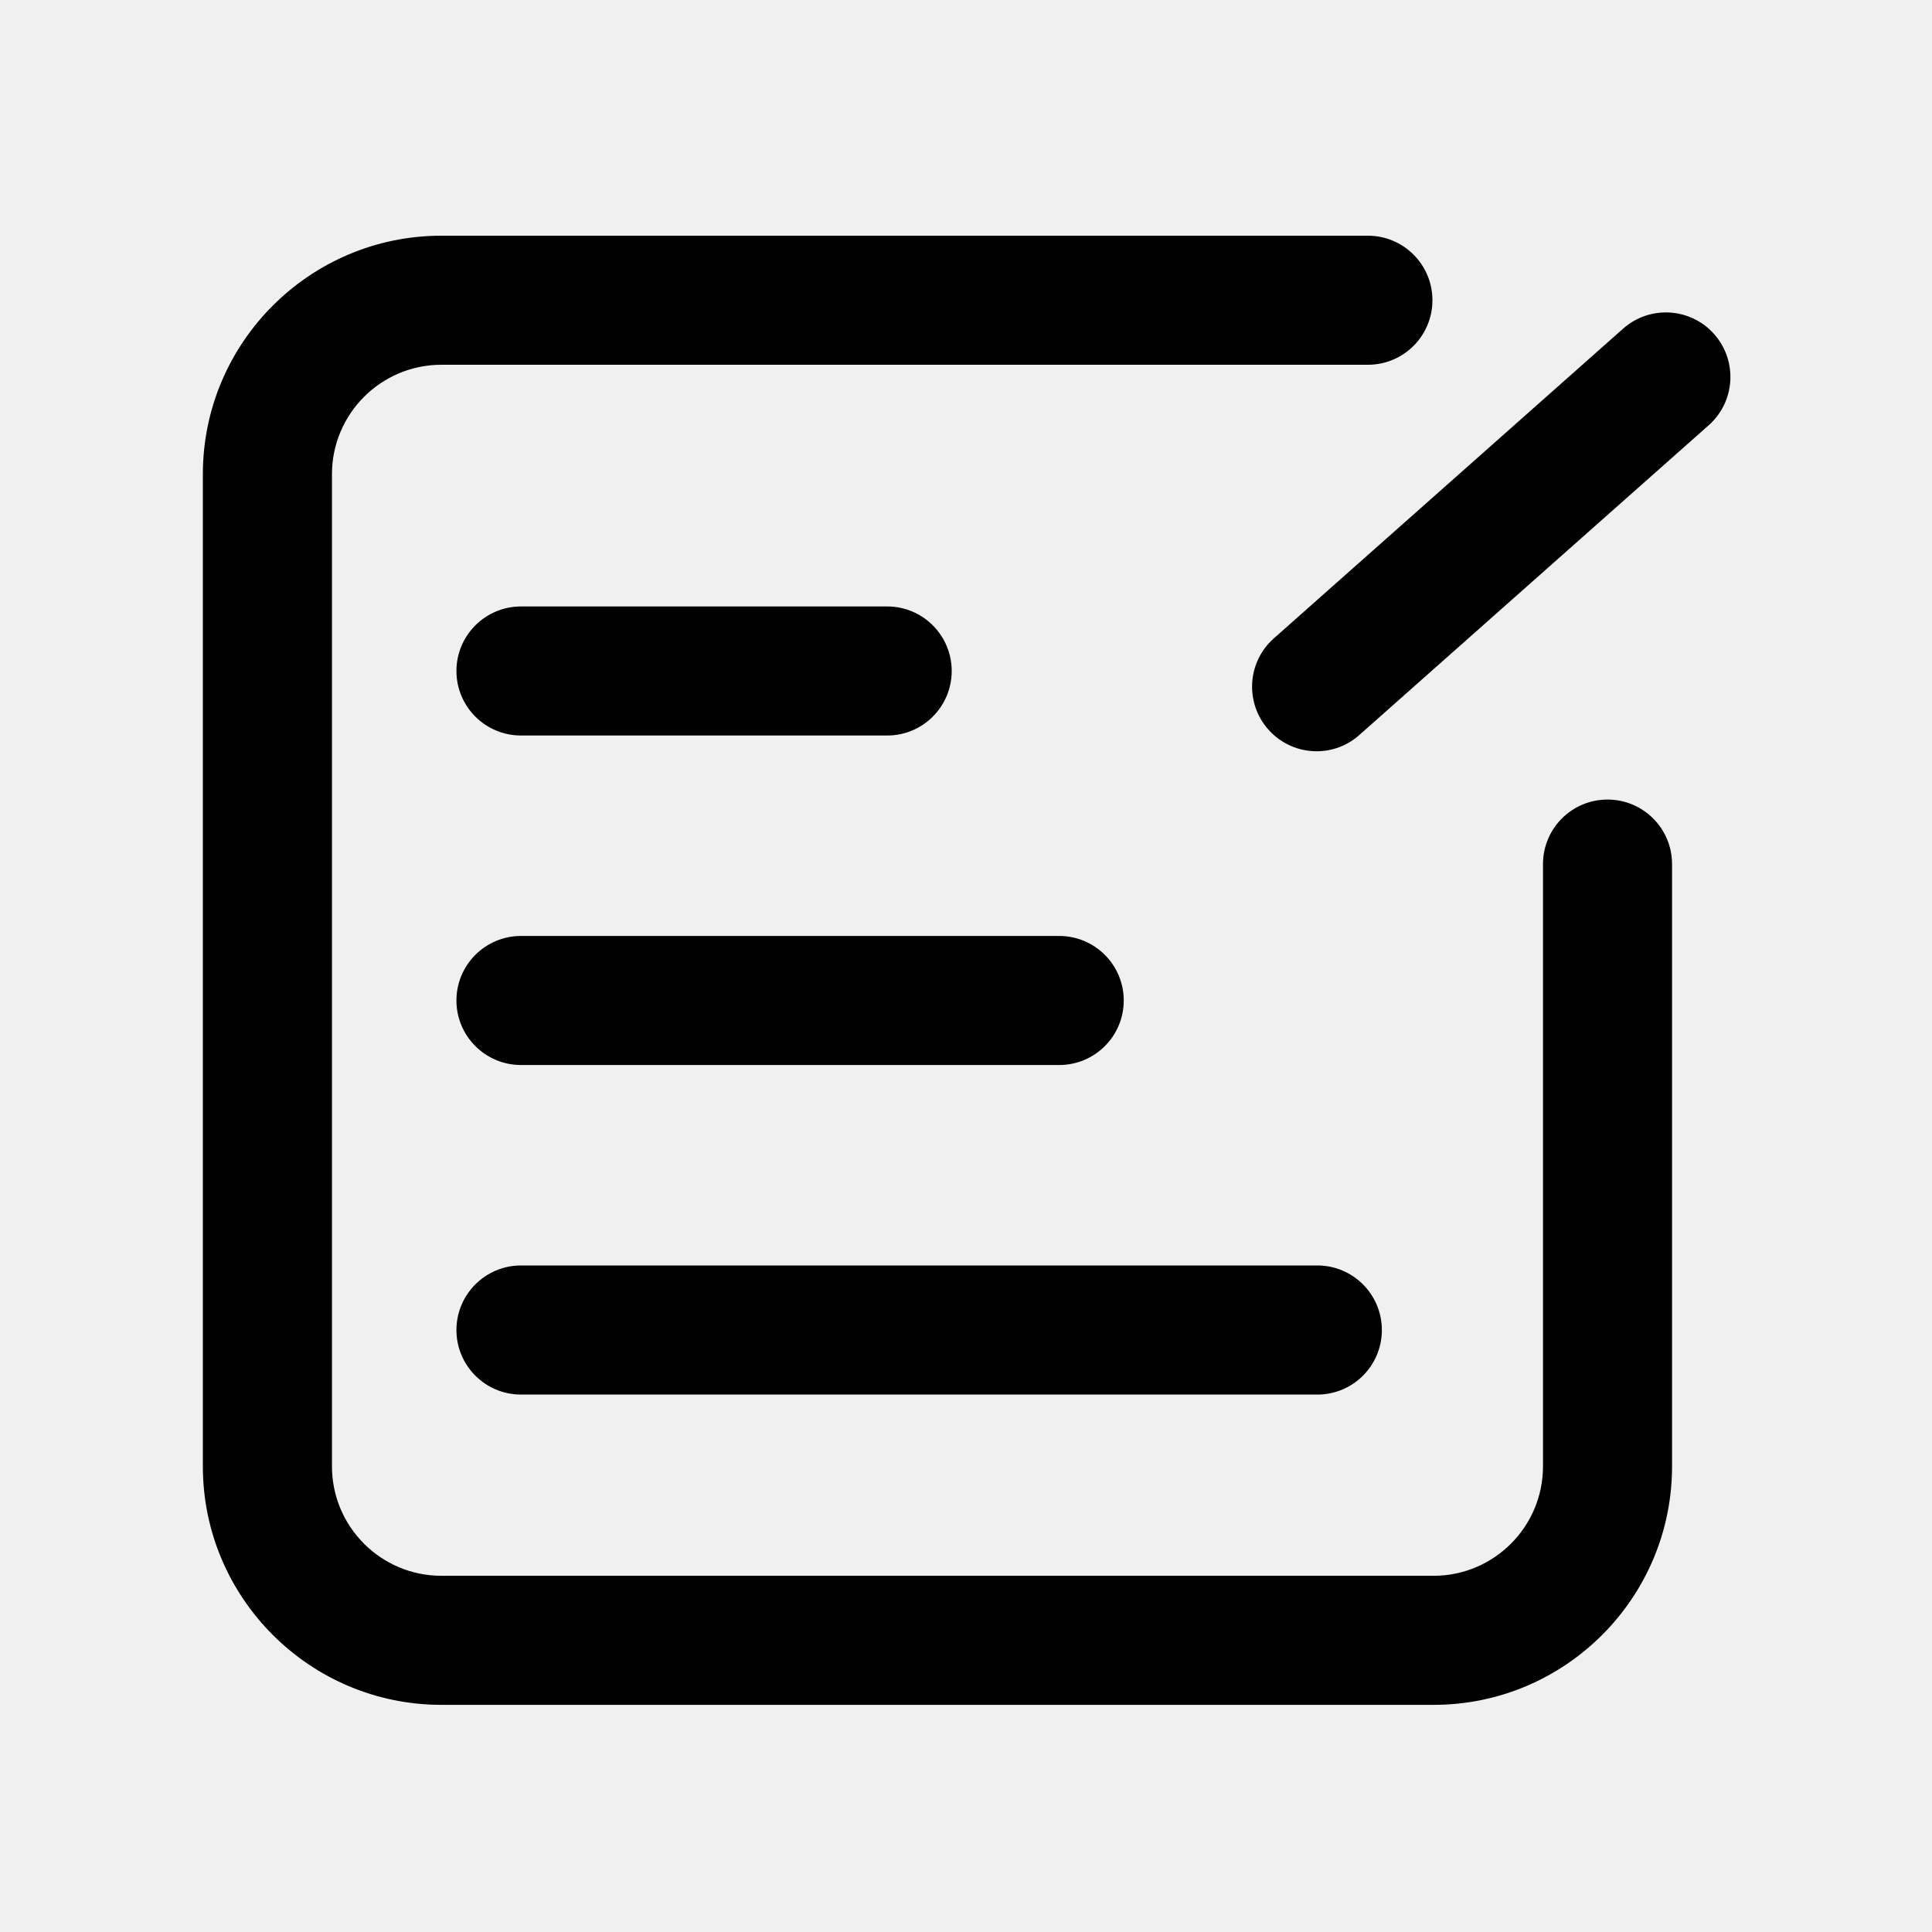
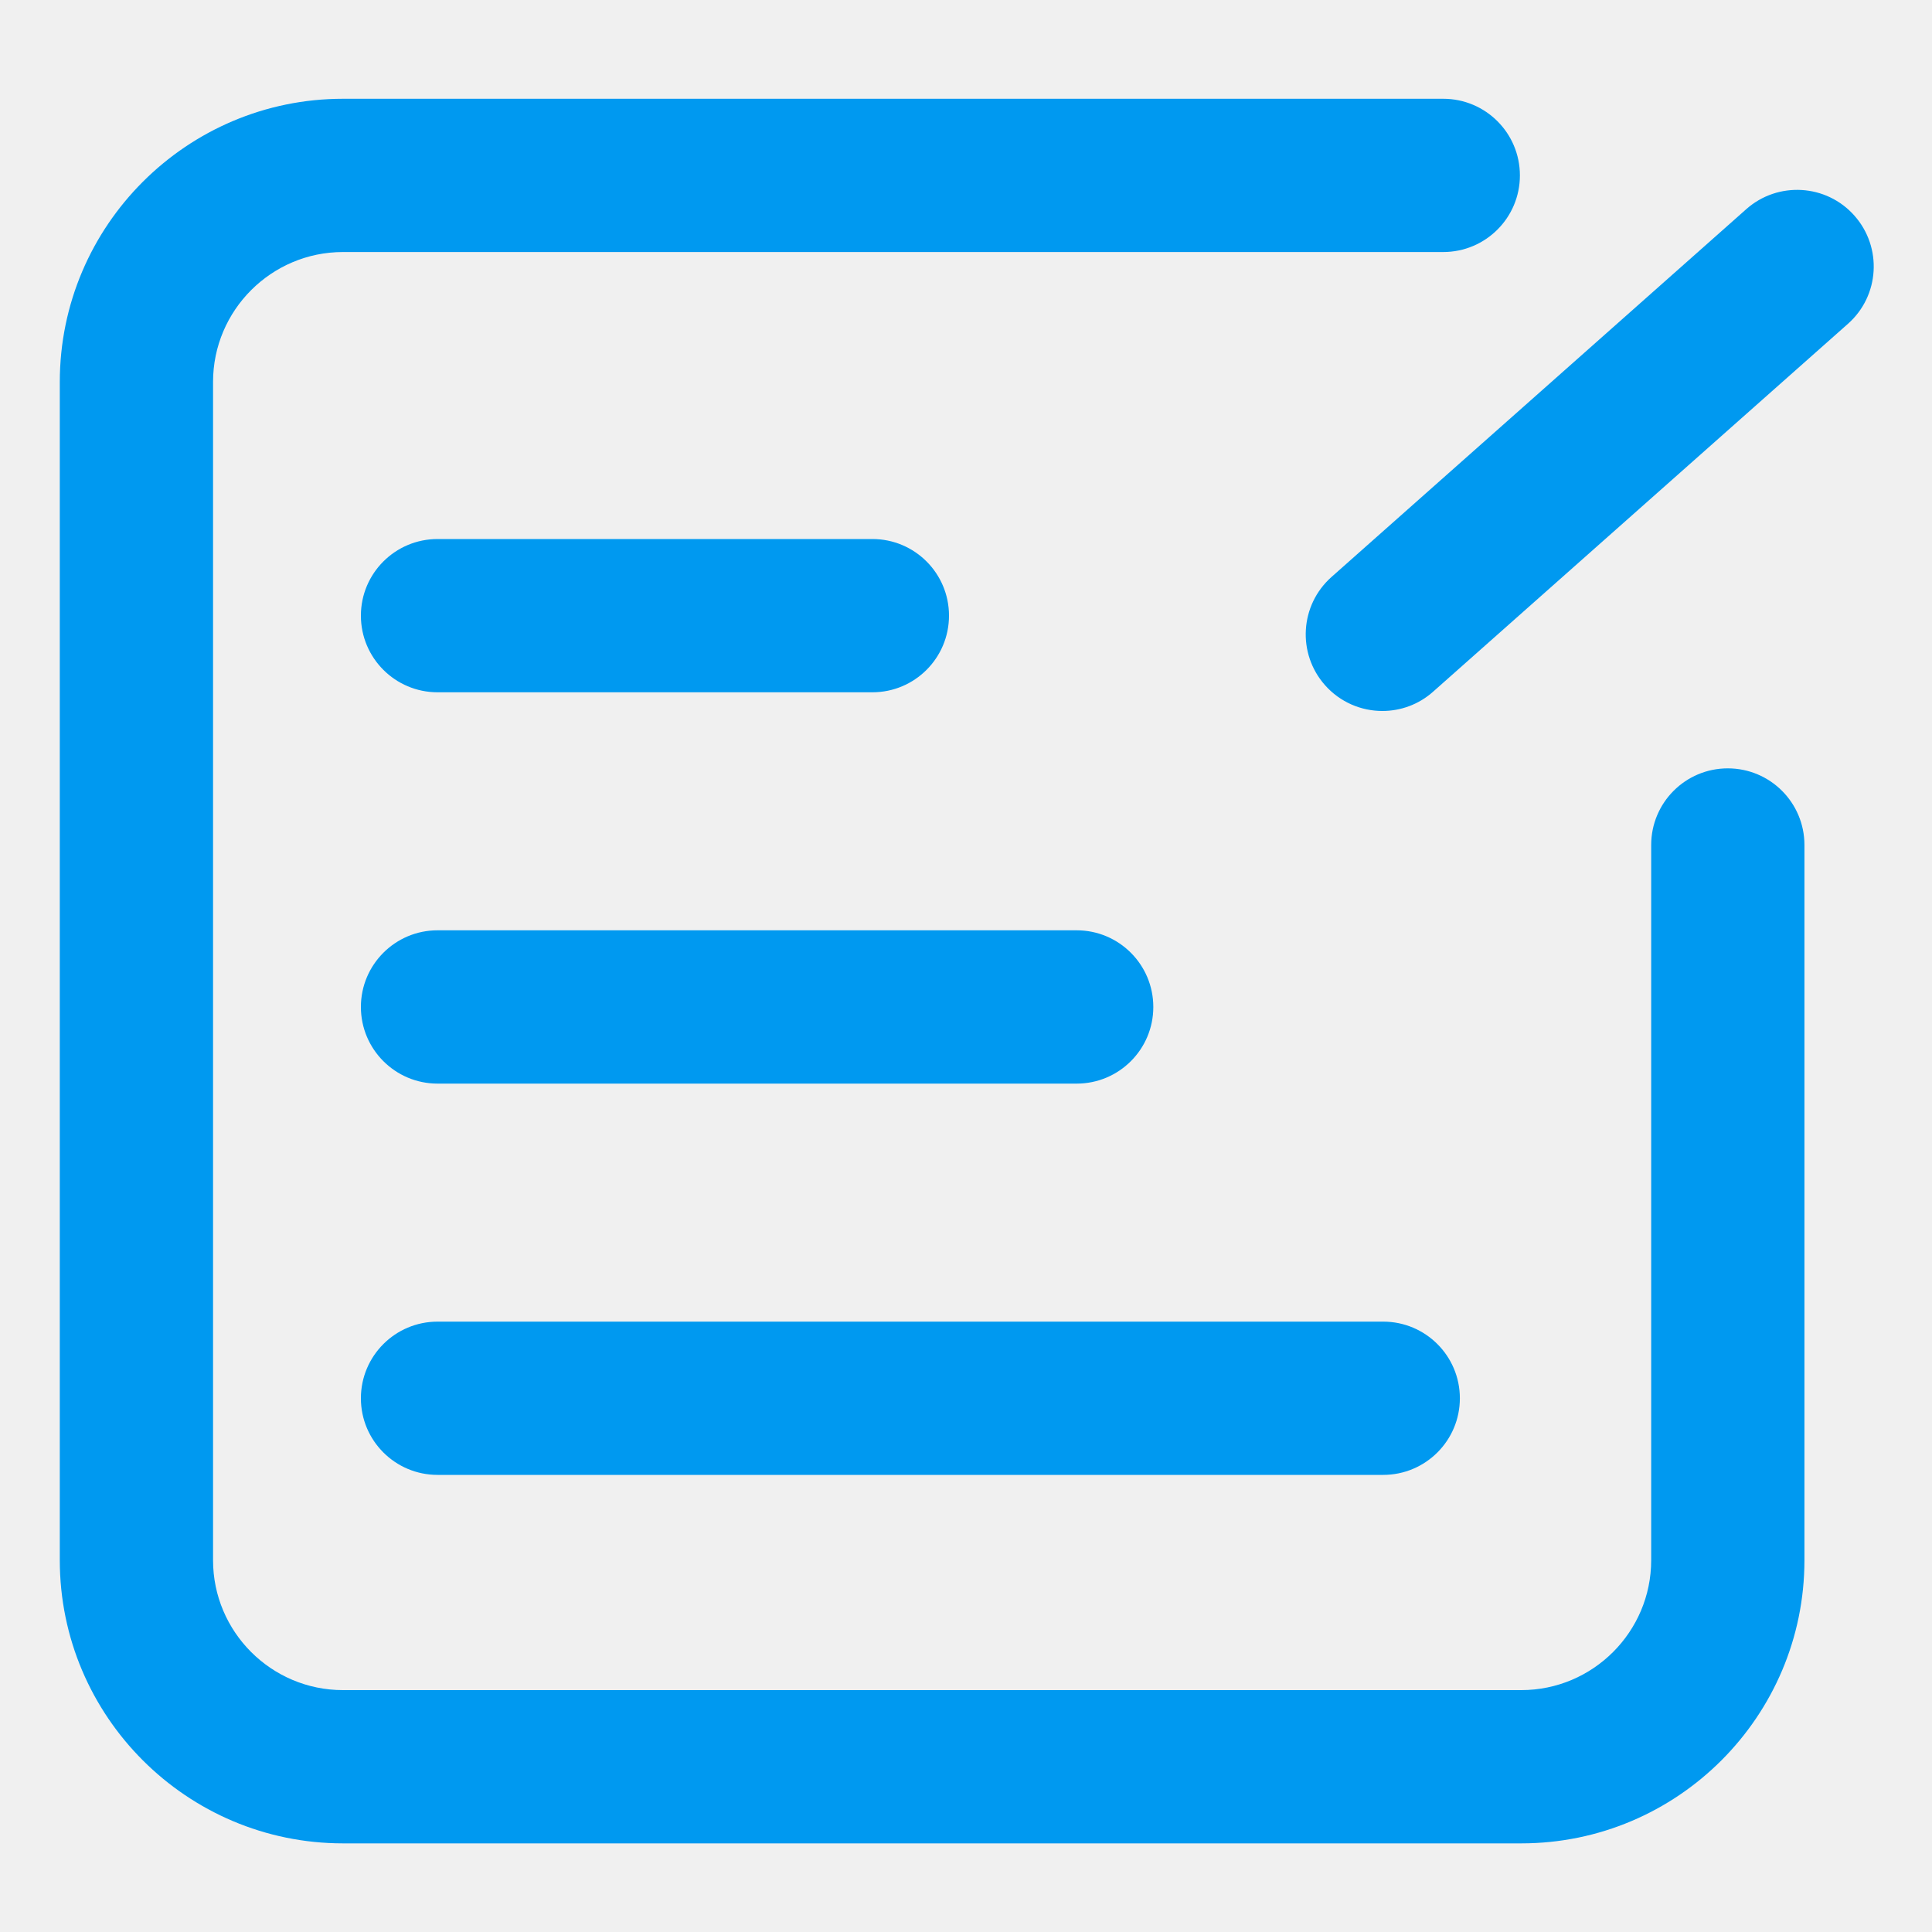
- <svg xmlns="http://www.w3.org/2000/svg" fill="currentColor" width="40px" height="40px" viewBox="0 0 40 40" version="1.1">
-   <g id="2-表格" stroke="none" stroke-width="1" fill="none" fill-rule="evenodd">
-     <g id="桌面端-HD" transform="translate(-738, -653)">
-       <g id="icon_optimization" transform="translate(738, 653)">
+ <svg xmlns="http://www.w3.org/2000/svg" width="40px" height="40px" viewBox="0 0 40 40" version="1.1">
+   <g id="交互状态和新增切图" stroke="none" stroke-width="1" fill="none" fill-rule="evenodd">
+     <g id="交互状态和新增icon" transform="translate(-28, -321)">
+       <g id="icon_optimization" transform="translate(28, 321)">
        <rect id="矩形" fill-opacity="0" fill="#FFFFFF" x="0" y="0" width="40" height="40" />
-         <g id="建议" transform="translate(4, 4)" fill-rule="nonzero">
-           <rect id="矩形" fill="currentColor" opacity="0" x="0" y="0" width="32" height="32" />
-           <path d="M25.682,31.297 L5.138,31.297 C2.415,31.297 0.2,29.082 0.2,26.36 L0.2,5.817 C0.2,3.094 2.415,0.88 5.138,0.88 L24.321,0.88 C25.059,0.88 25.657,1.478 25.657,2.216 C25.657,2.954 25.059,3.552 24.321,3.552 L5.138,3.552 C3.889,3.552 2.873,4.568 2.873,5.817 L2.873,26.36 C2.873,27.609 3.889,28.625 5.138,28.625 L25.681,28.625 C26.93,28.625 27.946,27.609 27.946,26.36 L27.946,13.89 C27.946,13.152 28.544,12.554 29.282,12.554 C30.02,12.554 30.618,13.152 30.618,13.89 L30.618,26.36 C30.618,29.083 28.404,31.297 25.682,31.297 Z" id="路径" fill="currentColor" />
-           <path d="M23.26,11.554 C22.891,11.554 22.524,11.402 22.26,11.104 C21.77,10.552 21.82,9.707 22.372,9.218 L29.604,2.805 C30.155,2.315 31.002,2.366 31.49,2.918 C31.979,3.47 31.929,4.314 31.377,4.804 L24.145,11.216 C23.892,11.443 23.575,11.554 23.26,11.554 Z M14.368,11.228 L6.787,11.228 C6.049,11.228 5.45,10.63 5.45,9.892 C5.45,9.154 6.049,8.556 6.787,8.556 L14.368,8.556 C15.106,8.556 15.704,9.154 15.704,9.892 C15.704,10.63 15.106,11.228 14.368,11.228 Z M17.93,18.05 L6.787,18.05 C6.049,18.05 5.45,17.452 5.45,16.714 C5.45,15.976 6.049,15.378 6.787,15.378 L17.929,15.378 C18.667,15.378 19.266,15.976 19.266,16.714 C19.266,17.452 18.667,18.05 17.93,18.05 Z M23.274,24.873 L6.787,24.873 C6.049,24.873 5.45,24.275 5.45,23.537 C5.45,22.799 6.049,22.2 6.787,22.2 L23.274,22.2 C24.012,22.2 24.61,22.799 24.61,23.537 C24.61,24.275 24.012,24.873 23.274,24.873 Z" id="形状" fill="currentColor" />
+         <g id="建议" transform="translate(1, 1)" fill-rule="nonzero">
+           <rect id="矩形" fill="#000000" opacity="0" x="0" y="0" width="38" height="38" />
+           <path d="M30.497,37.165 L6.101,37.165 C2.868,37.165 0.238,34.535 0.238,31.303 L0.238,6.907 C0.238,3.674 2.868,1.045 6.101,1.045 L28.881,1.045 C29.757,1.045 30.468,1.755 30.468,2.632 C30.468,3.508 29.757,4.218 28.881,4.218 L6.101,4.218 C4.618,4.218 3.411,5.425 3.411,6.907 L3.411,31.303 C3.411,32.786 4.618,33.992 6.101,33.992 L30.496,33.992 C31.979,33.992 33.186,32.785 33.186,31.303 L33.186,16.495 C33.186,15.618 33.896,14.908 34.772,14.908 C35.649,14.908 36.359,15.618 36.359,16.495 L36.359,31.303 C36.359,34.536 33.73,37.165 30.497,37.165 Z" id="路径" fill="#0099F0" />
+           <path d="M27.621,13.72 C27.183,13.72 26.747,13.54 26.433,13.186 C25.852,12.53 25.912,11.528 26.567,10.946 L35.154,3.331 C35.809,2.749 36.814,2.809 37.394,3.465 C37.975,4.121 37.916,5.123 37.26,5.704 L28.673,13.319 C28.372,13.588 27.996,13.72 27.621,13.72 Z M17.062,13.333 L8.059,13.333 C7.183,13.333 6.472,12.623 6.472,11.746 C6.472,10.87 7.183,10.16 8.059,10.16 L17.062,10.16 C17.938,10.16 18.648,10.87 18.648,11.746 C18.648,12.623 17.938,13.333 17.062,13.333 Z M21.292,21.435 L8.059,21.435 C7.183,21.435 6.472,20.724 6.472,19.848 C6.472,18.972 7.183,18.261 8.059,18.261 L21.291,18.261 C22.168,18.261 22.878,18.972 22.878,19.848 C22.879,20.724 22.168,21.435 21.292,21.435 Z M27.638,29.536 L8.059,29.536 C7.183,29.536 6.472,28.826 6.472,27.95 C6.472,27.073 7.183,26.363 8.059,26.363 L27.638,26.363 C28.514,26.363 29.225,27.073 29.225,27.95 C29.225,28.826 28.514,29.536 27.638,29.536 Z" id="形状" fill="#0099F0" />
        </g>
      </g>
    </g>
  </g>
</svg>
